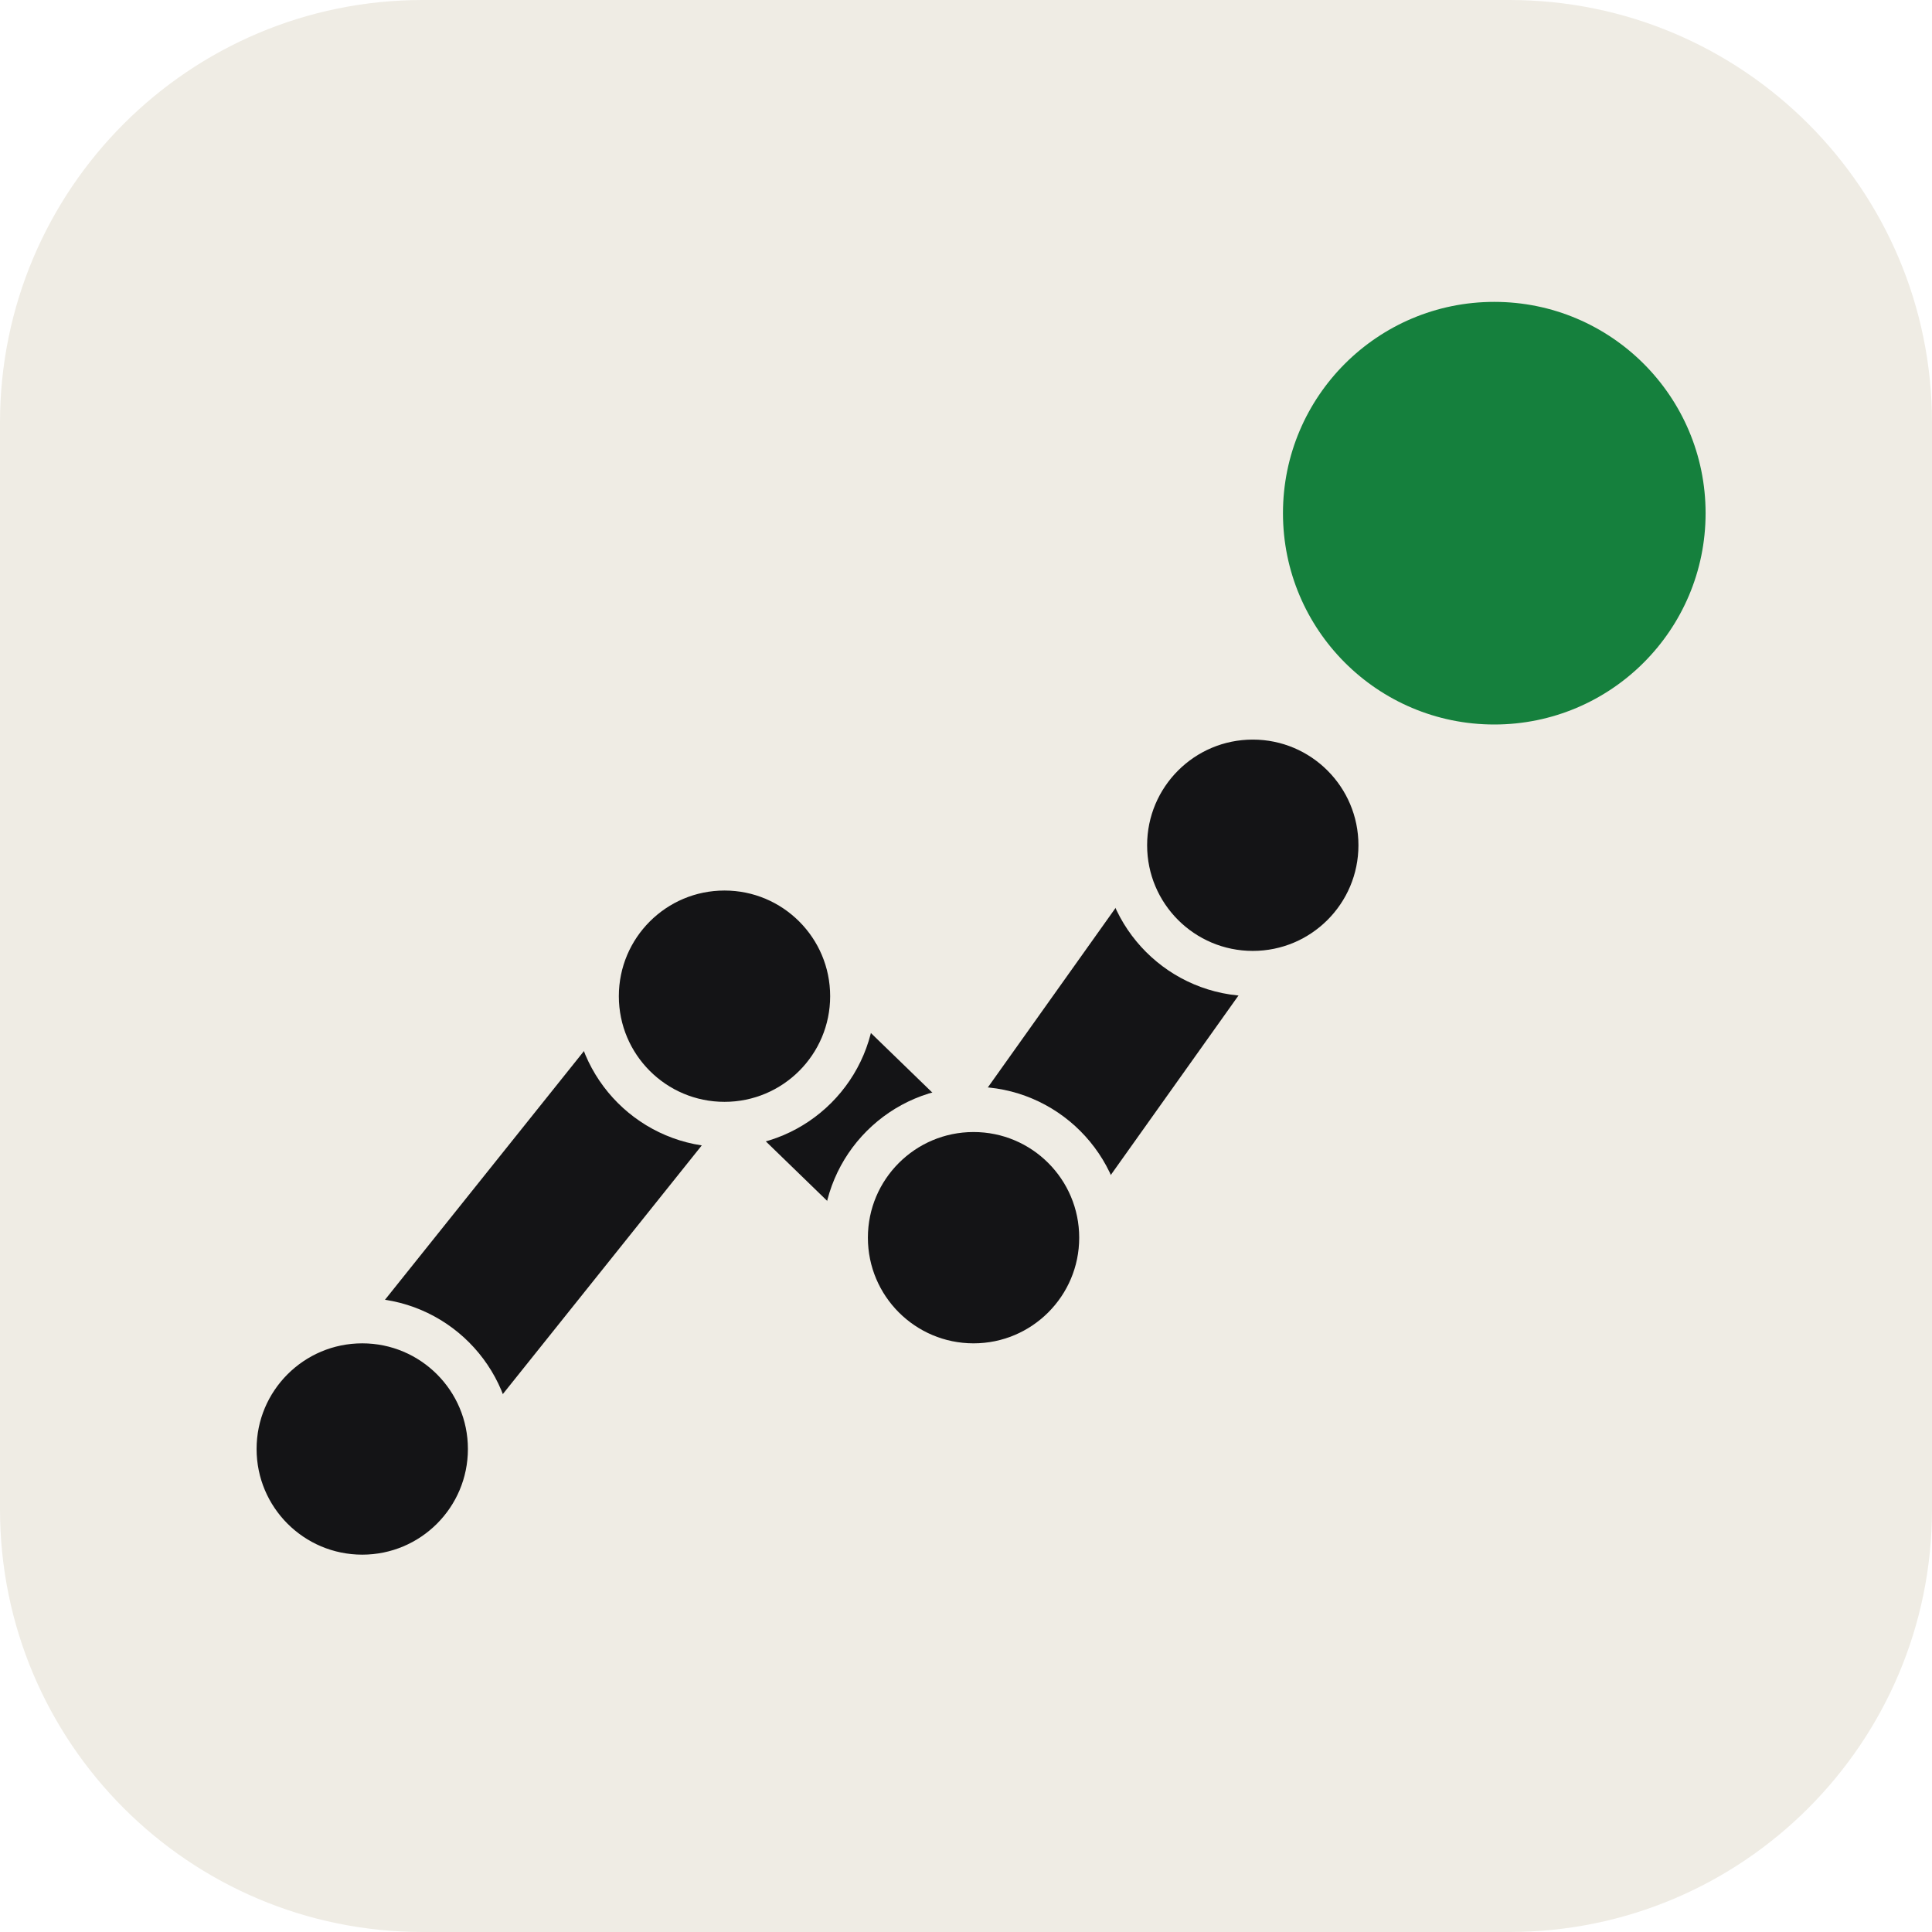
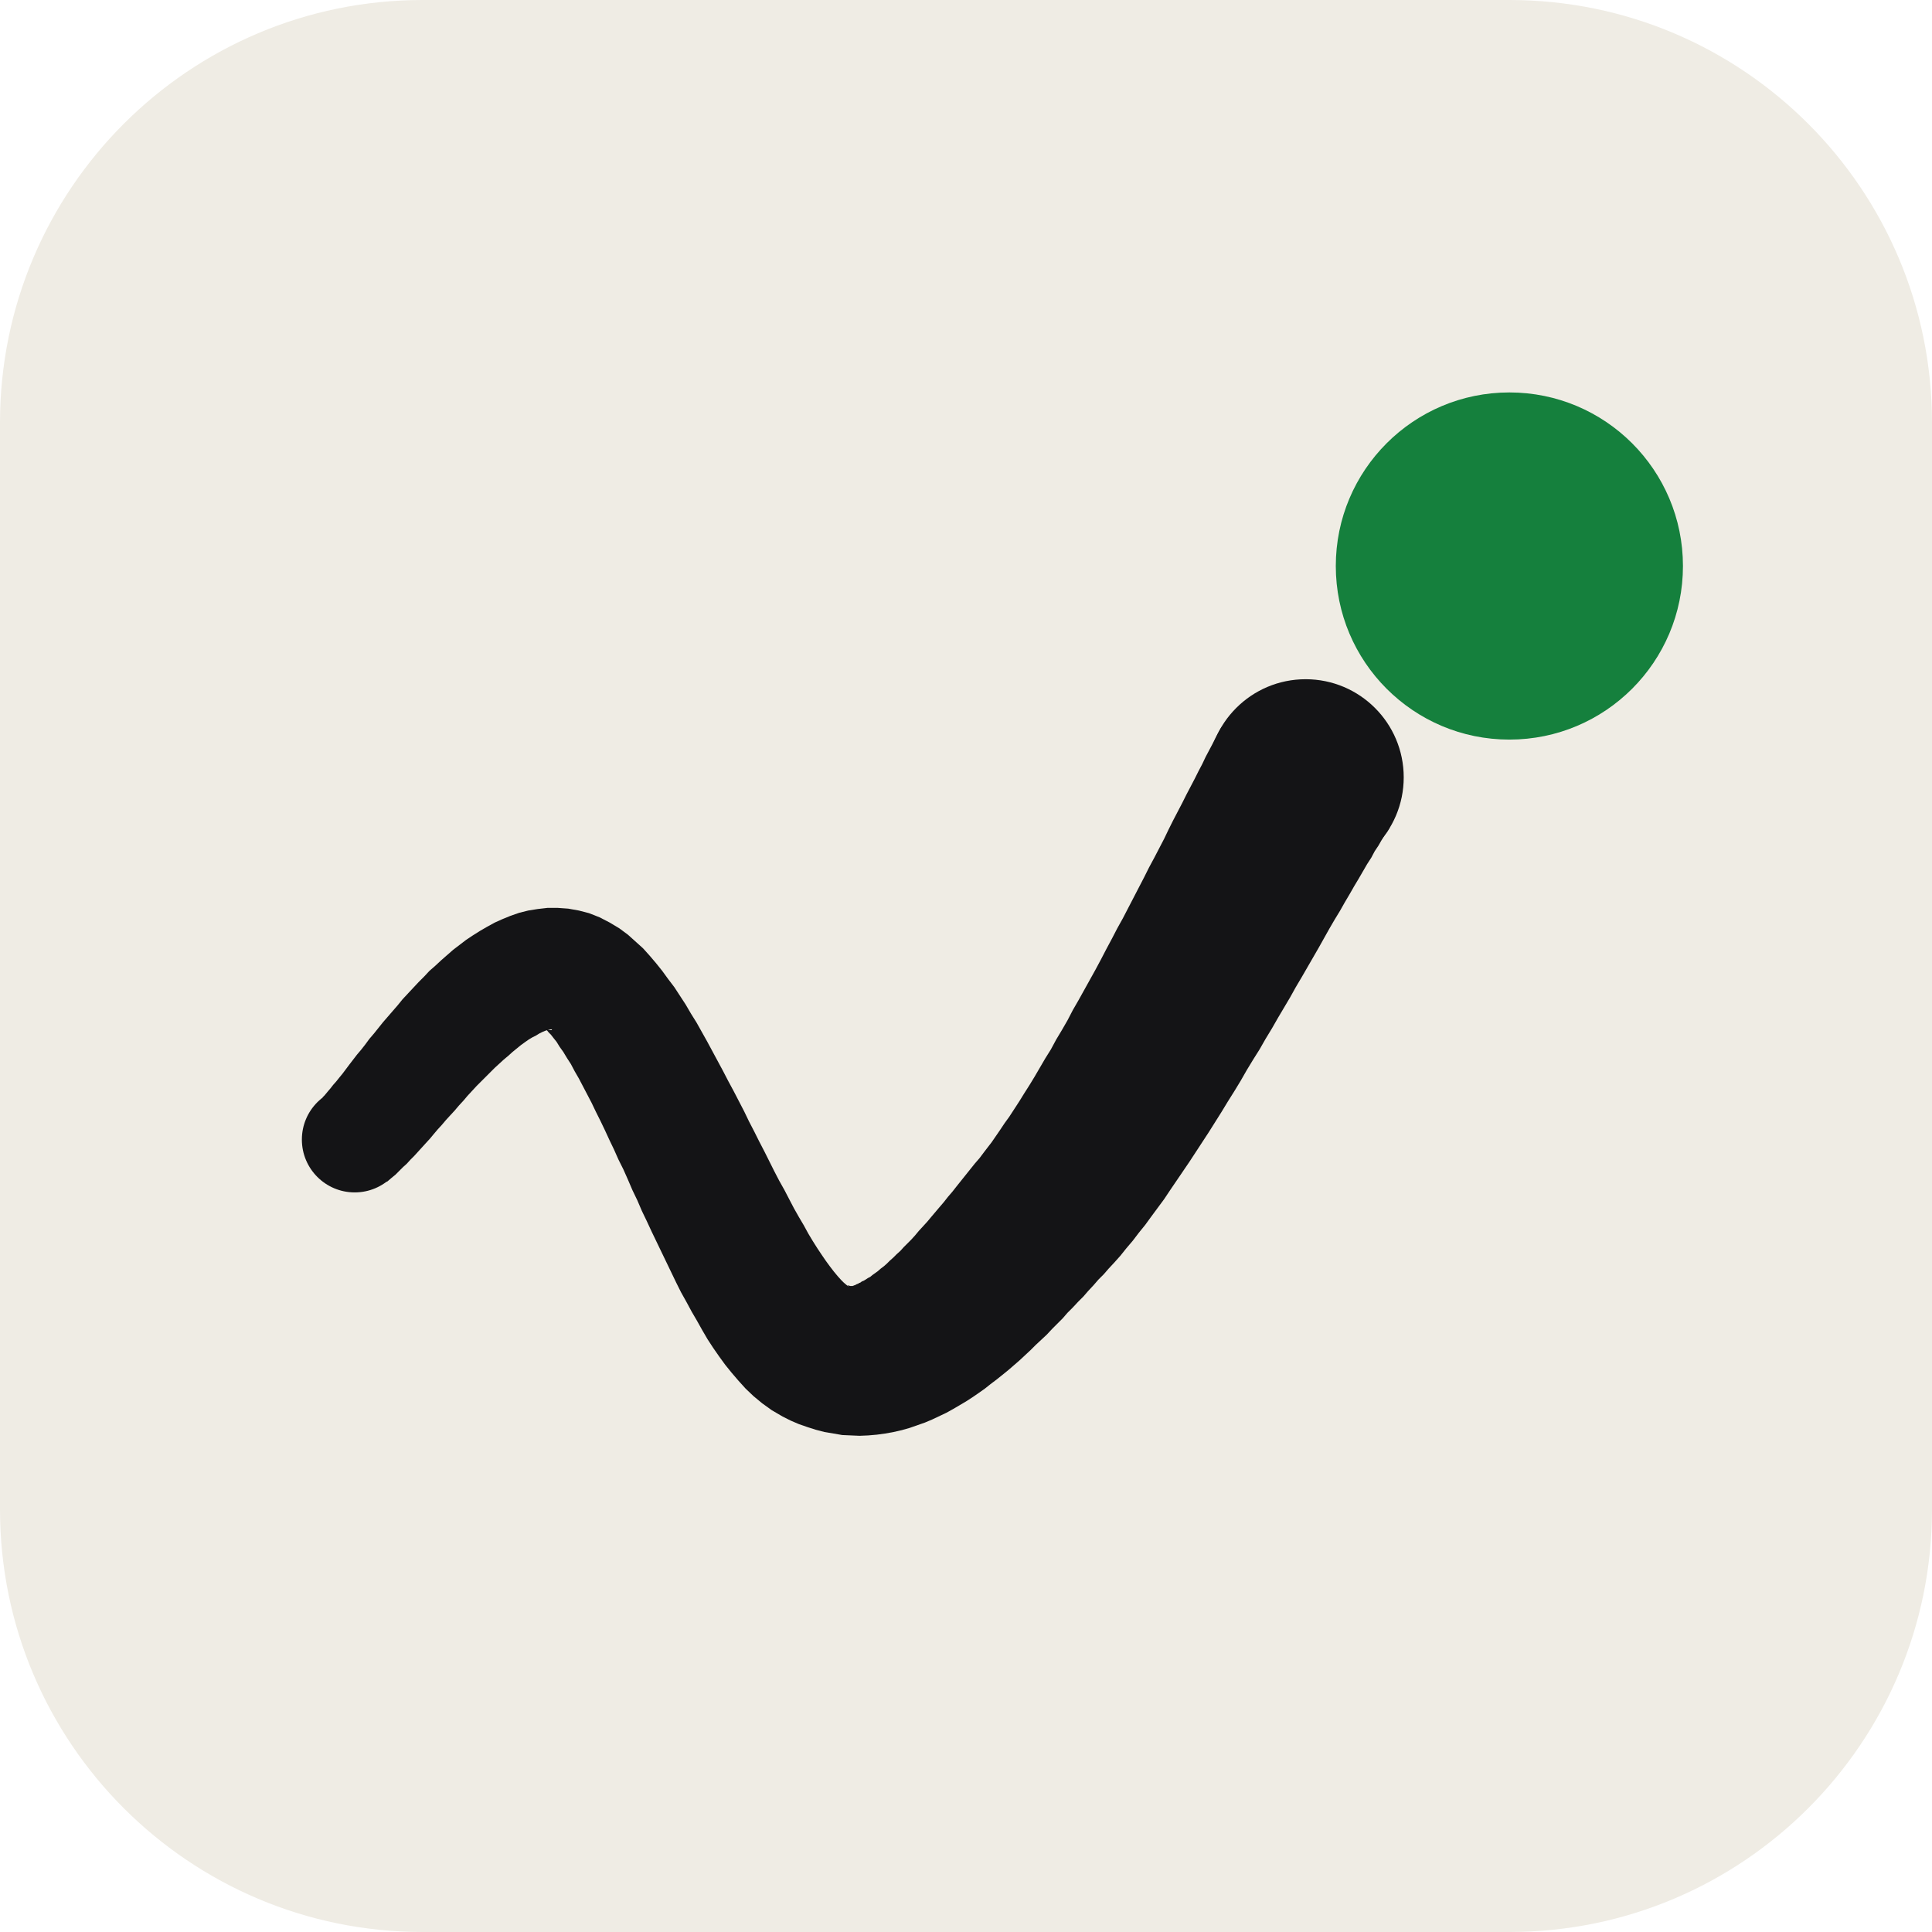
- <svg xmlns="http://www.w3.org/2000/svg" viewBox="0 0 64 64" width="64" height="64">
-   <rect width="64" height="64" rx="14" fill="#efece4" />
-   <polyline points="12.0,48.0 24.0,33.0 32.25,41.0 41.5,28.0" fill="none" stroke="#141416" stroke-width="5.0" stroke-linecap="round" stroke-linejoin="round" />
-   <circle cx="12.0" cy="48.0" r="4.25" fill="#141416" stroke="#efece4" stroke-width="1.5" />
-   <circle cx="24.0" cy="33.0" r="4.25" fill="#141416" stroke="#efece4" stroke-width="1.5" />
-   <circle cx="32.25" cy="41.0" r="4.25" fill="#141416" stroke="#efece4" stroke-width="1.5" />
-   <circle cx="41.5" cy="28.0" r="4.25" fill="#141416" stroke="#efece4" stroke-width="1.5" />
-   <circle cx="49.5" cy="17.0" r="7.0" fill="#15803d" />
+ <svg xmlns="http://www.w3.org/2000/svg" viewBox="0 0 512 512" width="64" height="64">
+   <rect width="512" height="512" rx="112" fill="#efece4" />
+   <path d="M102.5 313.2 L103.7 312.2 L104.8 311.3 L105.8 310.3 L106.8 309.3 L107.8 308.4 L108.8 307.3 L109.8 306.3 L110.8 305.2 L111.8 304.1 L112.8 303.0 L113.9 301.8 L114.9 300.6 L116.0 299.3 L117.1 298.1 L118.2 296.8 L119.3 295.6 L120.5 294.3 L121.6 293.0 L122.8 291.7 L123.9 290.4 L125.1 289.1 L126.3 287.8 L127.5 286.6 L128.7 285.4 L129.9 284.2 L131.1 283.0 L132.3 281.9 L133.5 280.8 L134.7 279.8 L135.8 278.8 L136.9 277.9 L138.0 277.0 L139.1 276.2 L140.1 275.5 L141.1 274.9 L142.1 274.4 L142.9 273.9 L143.7 273.5 L144.4 273.2 L145.0 273.0 L145.5 272.9 L145.9 272.8 L146.2 272.8 L146.3 272.9 L146.3 272.9 L146.2 273.0 L146.0 273.0 L145.7 273.0 L145.4 273.0 L145.1 272.9 L144.8 272.8 L144.8 272.9 L145.0 273.1 L145.4 273.6 L146.0 274.2 L146.7 275.1 L147.5 276.1 L148.3 277.4 L149.3 278.8 L150.2 280.3 L151.3 282.0 L152.3 283.9 L153.4 285.8 L154.5 287.9 L155.6 290.0 L156.8 292.3 L157.9 294.6 L159.1 297.0 L160.3 299.5 L161.5 302.1 L162.7 304.6 L163.9 307.3 L165.2 309.9 L166.4 312.6 L167.6 315.4 L168.9 318.1 L170.1 320.9 L171.4 323.6 L172.7 326.4 L174.0 329.1 L175.3 331.8 L176.6 334.5 L177.9 337.2 L179.2 339.9 L180.5 342.5 L181.9 345.0 L183.3 347.6 L184.7 350.0 L186.1 352.5 L187.5 354.9 L189.0 357.2 L190.6 359.5 L192.2 361.7 L193.9 363.8 L195.7 365.9 L197.6 368.0 L199.7 370.0 L202.0 371.9 L204.5 373.7 L207.4 375.4 L209.6 376.5 L211.7 377.4 L214.0 378.2 L216.2 378.9 L218.5 379.5 L220.9 379.9 L223.2 380.3 L225.5 380.4 L227.8 380.5 L230.1 380.4 L232.4 380.2 L234.6 379.9 L236.8 379.5 L239.0 379.0 L241.1 378.4 L243.1 377.7 L245.1 377.0 L247.0 376.2 L248.9 375.3 L250.8 374.4 L252.6 373.4 L254.3 372.4 L256.0 371.4 L257.7 370.3 L259.3 369.2 L261.0 368.0 L262.5 366.8 L264.1 365.6 L265.6 364.4 L267.2 363.1 L268.7 361.8 L270.2 360.5 L271.6 359.2 L273.1 357.8 L274.5 356.4 L275.9 355.1 L277.4 353.7 L278.8 352.2 L280.2 350.8 L281.6 349.4 L282.9 347.9 L284.3 346.5 L285.7 345.0 L287.1 343.6 L288.4 342.1 L289.8 340.6 L291.1 339.1 L292.5 337.7 L293.8 336.2 L295.2 334.7 L296.9 332.8 L298.5 330.8 L300.2 328.8 L301.8 326.7 L303.5 324.6 L305.1 322.4 L306.8 320.1 L308.5 317.8 L310.1 315.4 L311.8 312.9 L313.5 310.4 L315.2 307.9 L316.9 305.3 L318.6 302.7 L320.3 300.1 L322.0 297.4 L323.7 294.7 L325.4 291.9 L327.1 289.2 L328.8 286.4 L330.4 283.6 L332.1 280.8 L333.8 278.1 L335.4 275.3 L337.1 272.5 L338.7 269.7 L340.3 267.0 L341.9 264.3 L343.4 261.6 L345.0 258.9 L346.5 256.3 L348.0 253.7 L349.5 251.1 L350.9 248.6 L352.3 246.1 L353.7 243.7 L355.1 241.4 L356.4 239.1 L357.7 236.9 L358.9 234.8 L360.1 232.8 L361.2 230.9 L362.3 229.0 L363.4 227.3 L364.3 225.6 L365.3 224.1 L366.1 222.7 L366.9 221.4 L367.7 220.3 L368.3 219.3 L323.7 192.7 L322.9 194.1 L322.1 195.6 L321.3 197.2 L320.4 198.9 L319.5 200.6 L318.6 202.5 L317.6 204.4 L316.6 206.4 L315.5 208.5 L314.4 210.6 L313.3 212.8 L312.1 215.1 L310.9 217.4 L309.7 219.8 L308.5 222.3 L307.2 224.8 L305.9 227.3 L304.5 229.9 L303.2 232.5 L301.8 235.2 L300.4 237.9 L299.0 240.6 L297.6 243.3 L296.1 246.0 L294.7 248.7 L293.2 251.5 L291.8 254.2 L290.3 257.0 L288.8 259.7 L287.3 262.4 L285.8 265.1 L284.3 267.7 L282.9 270.4 L281.4 273.0 L279.9 275.5 L278.5 278.1 L277.0 280.5 L275.6 282.9 L274.2 285.3 L272.8 287.6 L271.4 289.8 L270.1 291.9 L268.8 293.9 L267.5 295.9 L266.2 297.7 L265.0 299.5 L263.9 301.1 L262.8 302.7 L261.8 304.0 L260.8 305.3 L259.6 306.9 L258.3 308.4 L257.1 309.9 L255.9 311.4 L254.7 312.9 L253.5 314.4 L252.4 315.8 L251.2 317.2 L250.1 318.6 L248.9 320.0 L247.8 321.3 L246.7 322.6 L245.7 323.8 L244.6 325.0 L243.5 326.2 L242.5 327.4 L241.5 328.5 L240.5 329.5 L239.5 330.5 L238.6 331.5 L237.6 332.4 L236.7 333.3 L235.8 334.1 L235.0 334.9 L234.2 335.6 L233.4 336.2 L232.6 336.9 L231.9 337.4 L231.2 337.9 L230.6 338.4 L230.0 338.7 L229.4 339.1 L228.9 339.4 L228.4 339.6 L228.0 339.9 L227.7 340.0 L227.4 340.2 L227.1 340.3 L226.9 340.4 L226.7 340.5 L226.6 340.6 L226.4 340.6 L226.3 340.7 L226.1 340.7 L226.0 340.8 L225.8 340.8 L225.6 340.8 L225.3 340.8 L225.0 340.7 L224.6 340.6 L224.9 340.9 L225.0 341.0 L224.7 340.8 L224.3 340.5 L223.6 339.9 L222.9 339.2 L222.0 338.2 L221.0 337.0 L220.0 335.7 L218.9 334.2 L217.8 332.6 L216.6 330.8 L215.4 328.9 L214.2 326.9 L213.0 324.7 L211.7 322.5 L210.4 320.2 L209.2 317.9 L207.9 315.4 L206.5 312.9 L205.2 310.4 L203.9 307.8 L202.6 305.2 L201.2 302.5 L199.9 299.9 L198.5 297.2 L197.2 294.5 L195.8 291.8 L194.4 289.1 L193.0 286.5 L191.6 283.8 L190.2 281.2 L188.8 278.6 L187.4 276.0 L186.0 273.5 L184.6 271.0 L183.1 268.6 L181.7 266.2 L180.2 263.9 L178.7 261.6 L177.1 259.5 L175.5 257.3 L173.9 255.3 L172.2 253.3 L170.4 251.3 L168.4 249.5 L166.4 247.7 L164.1 246.0 L161.6 244.5 L158.9 243.1 L156.1 242.0 L153.4 241.3 L150.6 240.8 L147.8 240.6 L145.1 240.6 L142.5 240.9 L140.0 241.3 L137.6 241.9 L135.3 242.7 L133.1 243.6 L131.1 244.5 L129.1 245.6 L127.2 246.7 L125.3 247.9 L123.5 249.1 L121.8 250.4 L120.1 251.7 L118.5 253.1 L116.9 254.5 L115.4 255.9 L113.8 257.3 L112.4 258.8 L110.9 260.3 L109.5 261.8 L108.1 263.3 L106.7 264.8 L105.4 266.4 L104.1 267.9 L102.8 269.4 L101.5 270.9 L100.3 272.4 L99.1 273.9 L97.9 275.3 L96.8 276.8 L95.7 278.2 L94.6 279.5 L93.6 280.8 L92.6 282.1 L91.7 283.3 L90.8 284.5 L89.9 285.6 L89.1 286.6 L88.3 287.5 L87.6 288.4 L87.0 289.1 L86.5 289.7 L86.0 290.3 L85.7 290.6 L85.5 290.8 L85.5 290.8 Z" fill="#141416" />
+   <circle cx="94.0" cy="302.0" r="14.0" fill="#141416" />
+   <circle cx="346.0" cy="206.0" r="26.0" fill="#141416" />
+   <circle cx="400" cy="150" r="46" fill="#15803d" />
</svg>
